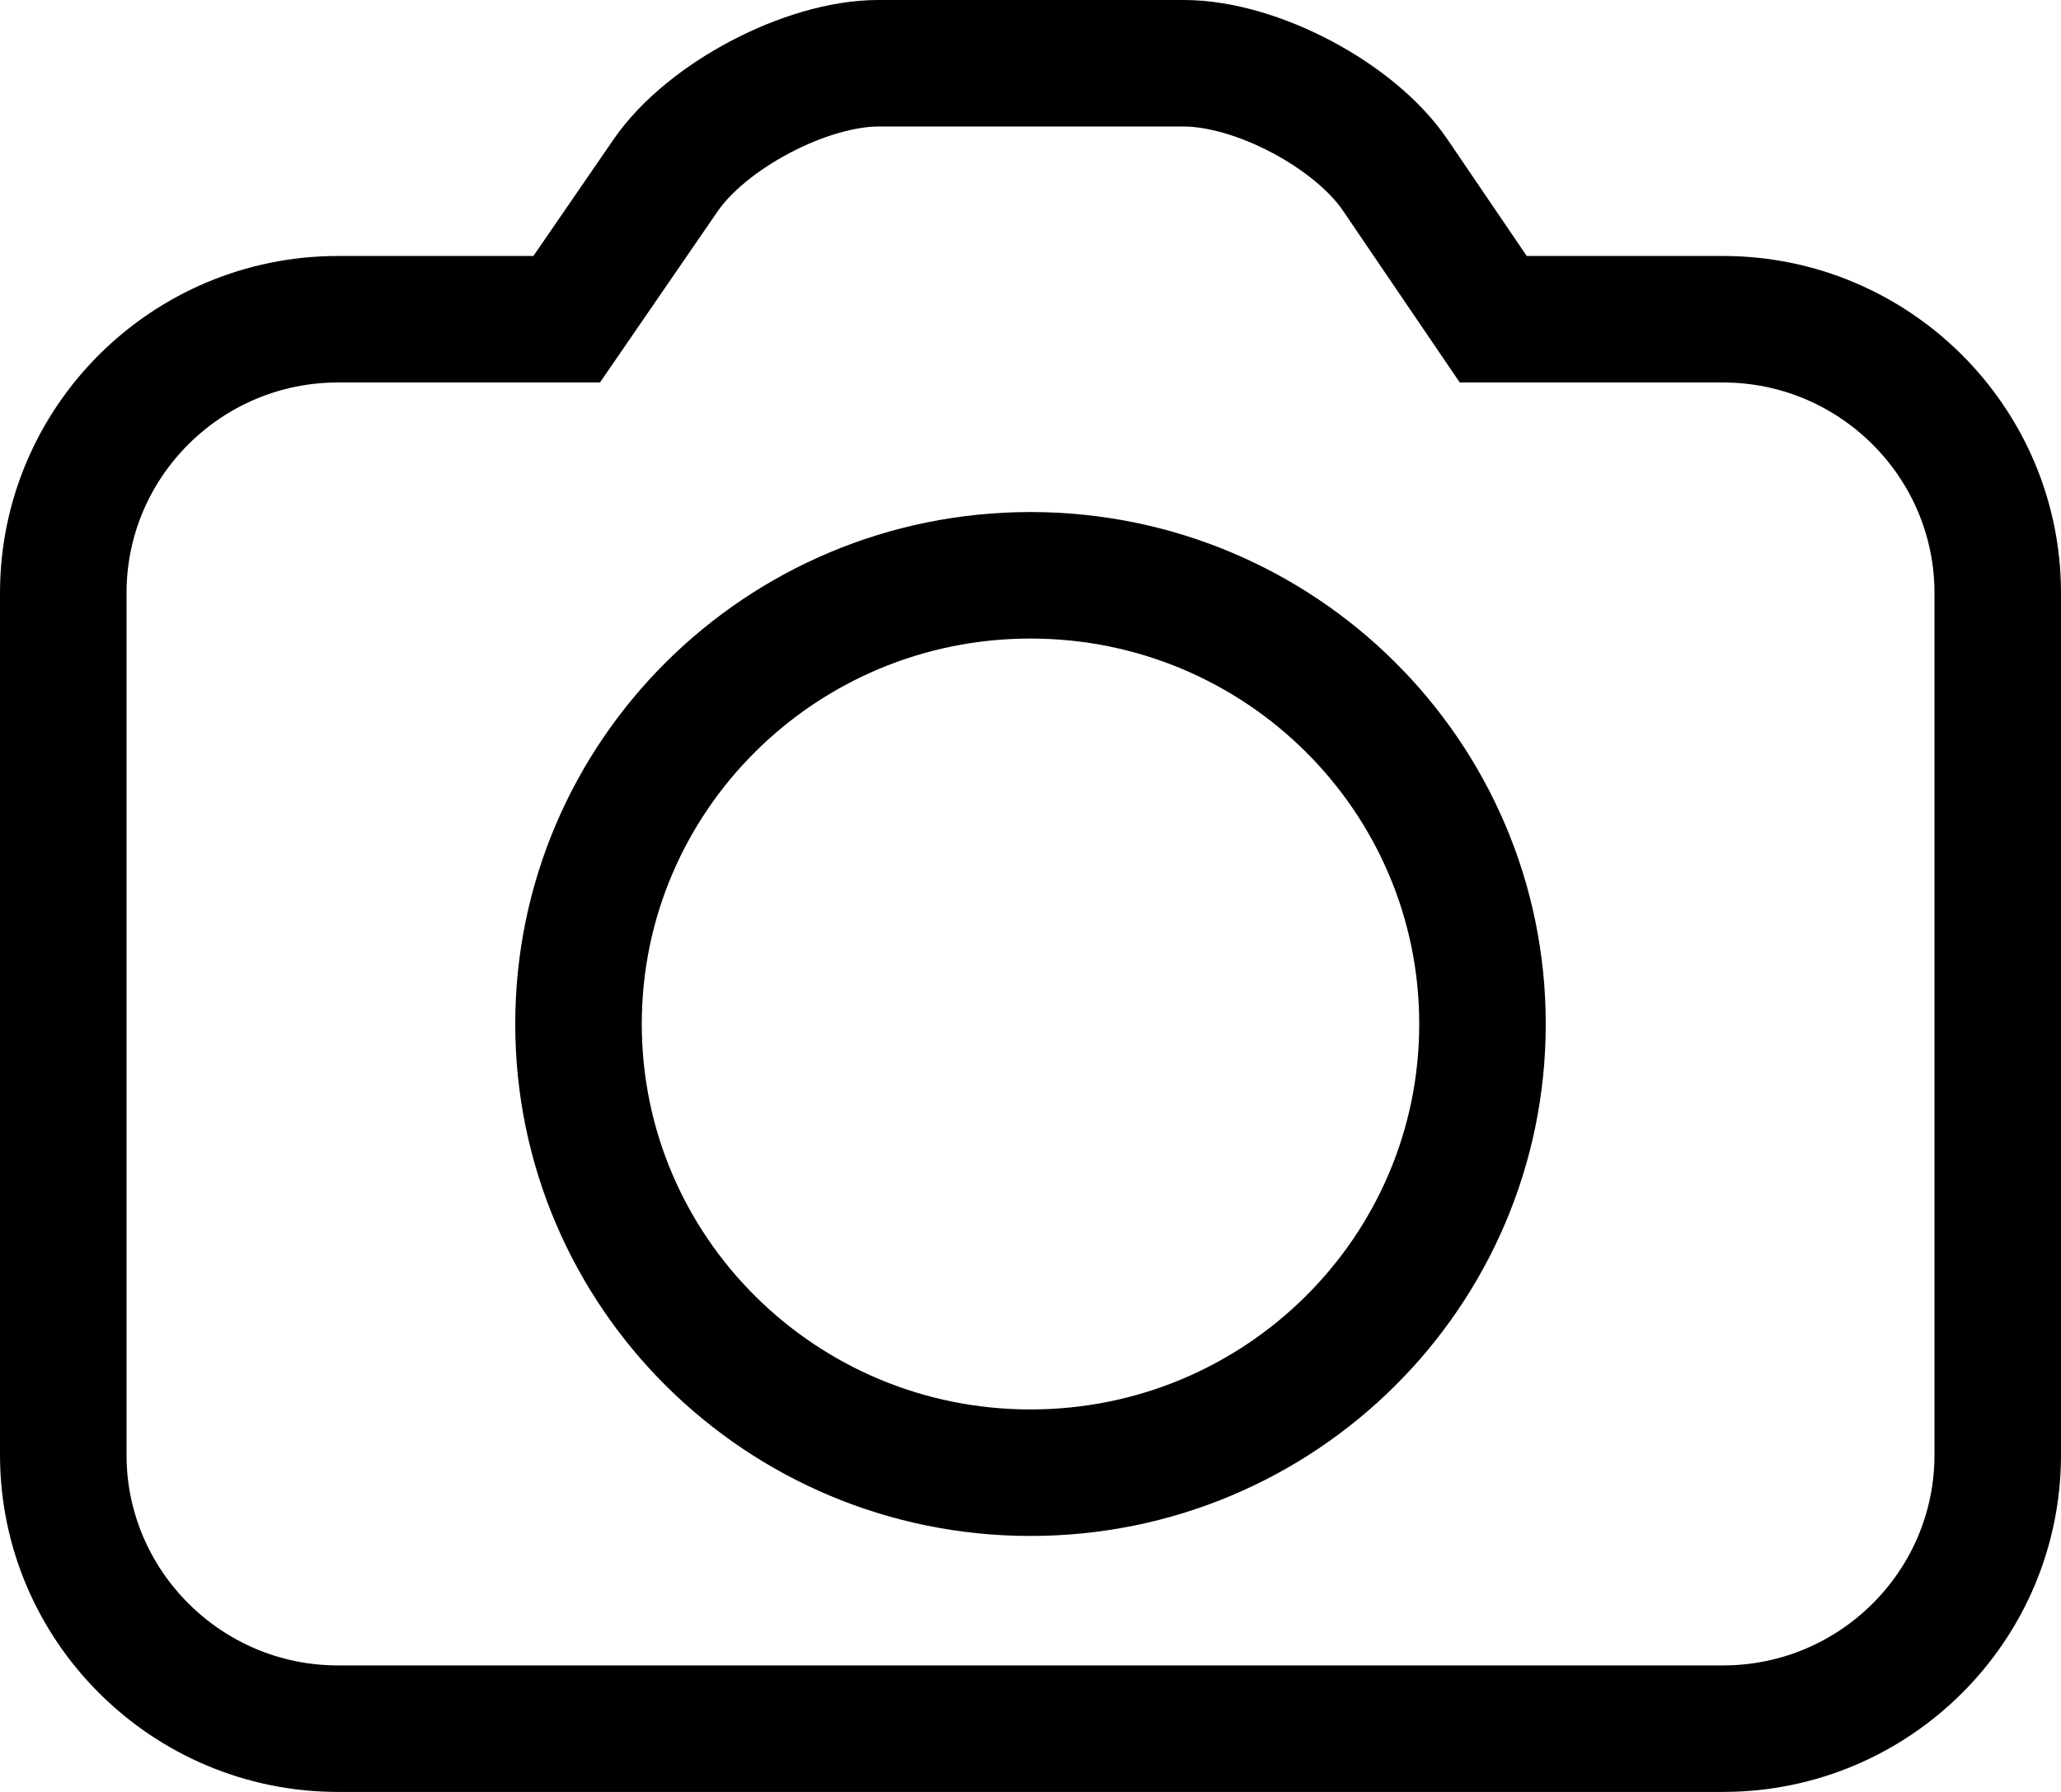
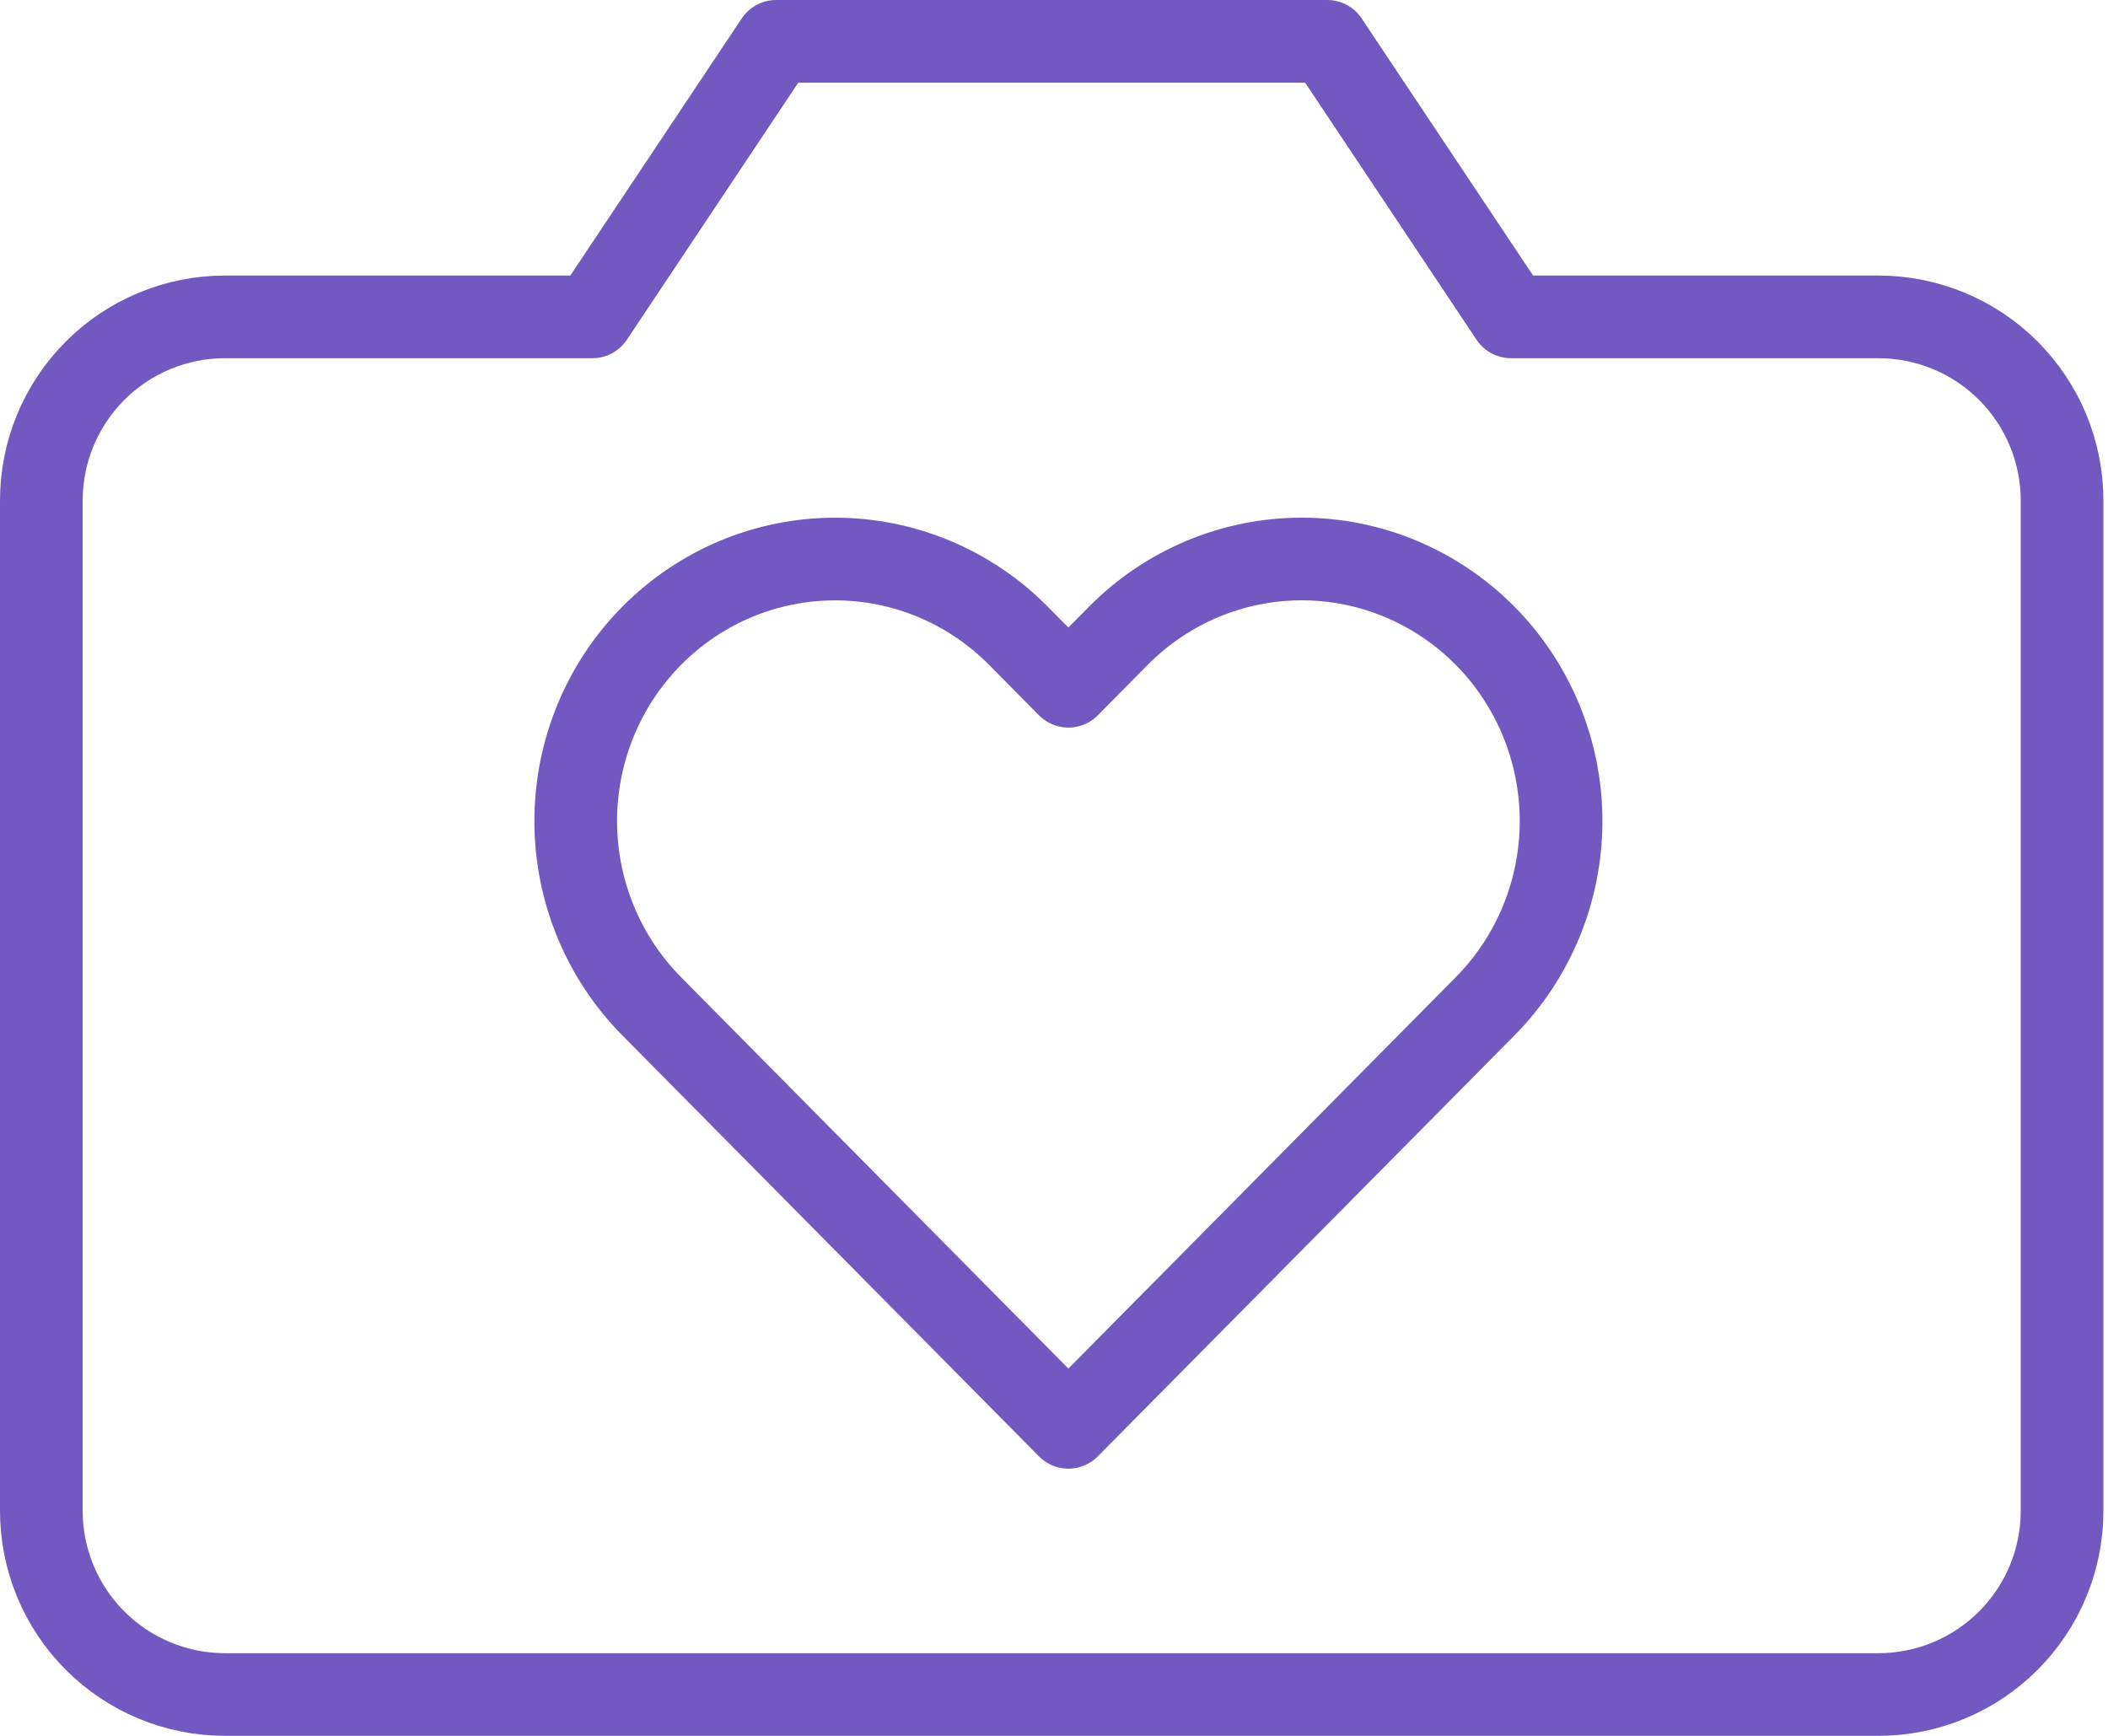
- <svg xmlns="http://www.w3.org/2000/svg" width="23px" height="20px" viewBox="0 0 23 20" version="1.1">
-   <g id="Web" stroke="none" stroke-width="1" fill="none" fill-rule="evenodd">
-     <g id="Home" transform="translate(-1167, -26)" stroke="#000000" stroke-width="1.412">
-       <g id="Camera" transform="translate(1167, 26)">
-         <path d="M7.428,1.957 L6.324,3.563 L3.772,3.563 C2.08,3.563 0.706,4.933 0.706,6.619 L0.706,16.238 C0.706,17.921 2.081,19.294 3.772,19.294 L19.228,19.294 C20.92,19.294 22.294,17.925 22.294,16.238 L22.294,6.619 C22.294,4.936 20.919,3.563 19.228,3.563 L16.664,3.563 L15.569,1.952 C15.117,1.286 14.018,0.706 13.21,0.706 L9.803,0.706 C8.998,0.706 7.886,1.291 7.428,1.957 Z" id="Combined-Shape" />
-         <ellipse id="Oval-2" cx="11.5" cy="11.429" rx="5.044" ry="5.008" />
-       </g>
-     </g>
-   </g>
+ <svg xmlns="http://www.w3.org/2000/svg" width="51" height="42" viewBox="0 0 51 42" fill="none">
+   <path d="M49.889 36.556C49.889 37.734 49.421 38.865 48.587 39.698C47.754 40.532 46.623 41 45.444 41H5.444C4.266 41 3.135 40.532 2.302 39.698C1.468 38.865 1 37.734 1 36.556V12.111C1 10.932 1.468 9.802 2.302 8.968C3.135 8.135 4.266 7.667 5.444 7.667H14.333L18.778 1H32.111L36.556 7.667H45.444C46.623 7.667 47.754 8.135 48.587 8.968C49.421 9.802 49.889 10.932 49.889 12.111V36.556Z" stroke="#7159C1" stroke-width="2" stroke-linecap="round" stroke-linejoin="round" />
+   <path d="M35.93 15.383C35.347 14.794 34.656 14.327 33.894 14.008C33.133 13.689 32.317 13.525 31.493 13.525C30.669 13.525 29.854 13.689 29.092 14.008C28.331 14.327 27.64 14.794 27.057 15.383L25.848 16.604L24.639 15.383C23.463 14.194 21.867 13.526 20.203 13.526C18.539 13.526 16.944 14.194 15.767 15.383C14.59 16.572 13.929 18.184 13.929 19.866C13.929 21.547 14.59 23.159 15.767 24.348L16.976 25.57L25.848 34.535L34.721 25.57L35.93 24.348C36.512 23.76 36.975 23.061 37.29 22.292C37.605 21.523 37.768 20.698 37.768 19.866C37.768 19.033 37.605 18.209 37.29 17.439C36.975 16.67 36.512 15.971 35.93 15.383V15.383Z" stroke="#7159C1" stroke-width="2" stroke-linecap="round" stroke-linejoin="round" />
</svg>
